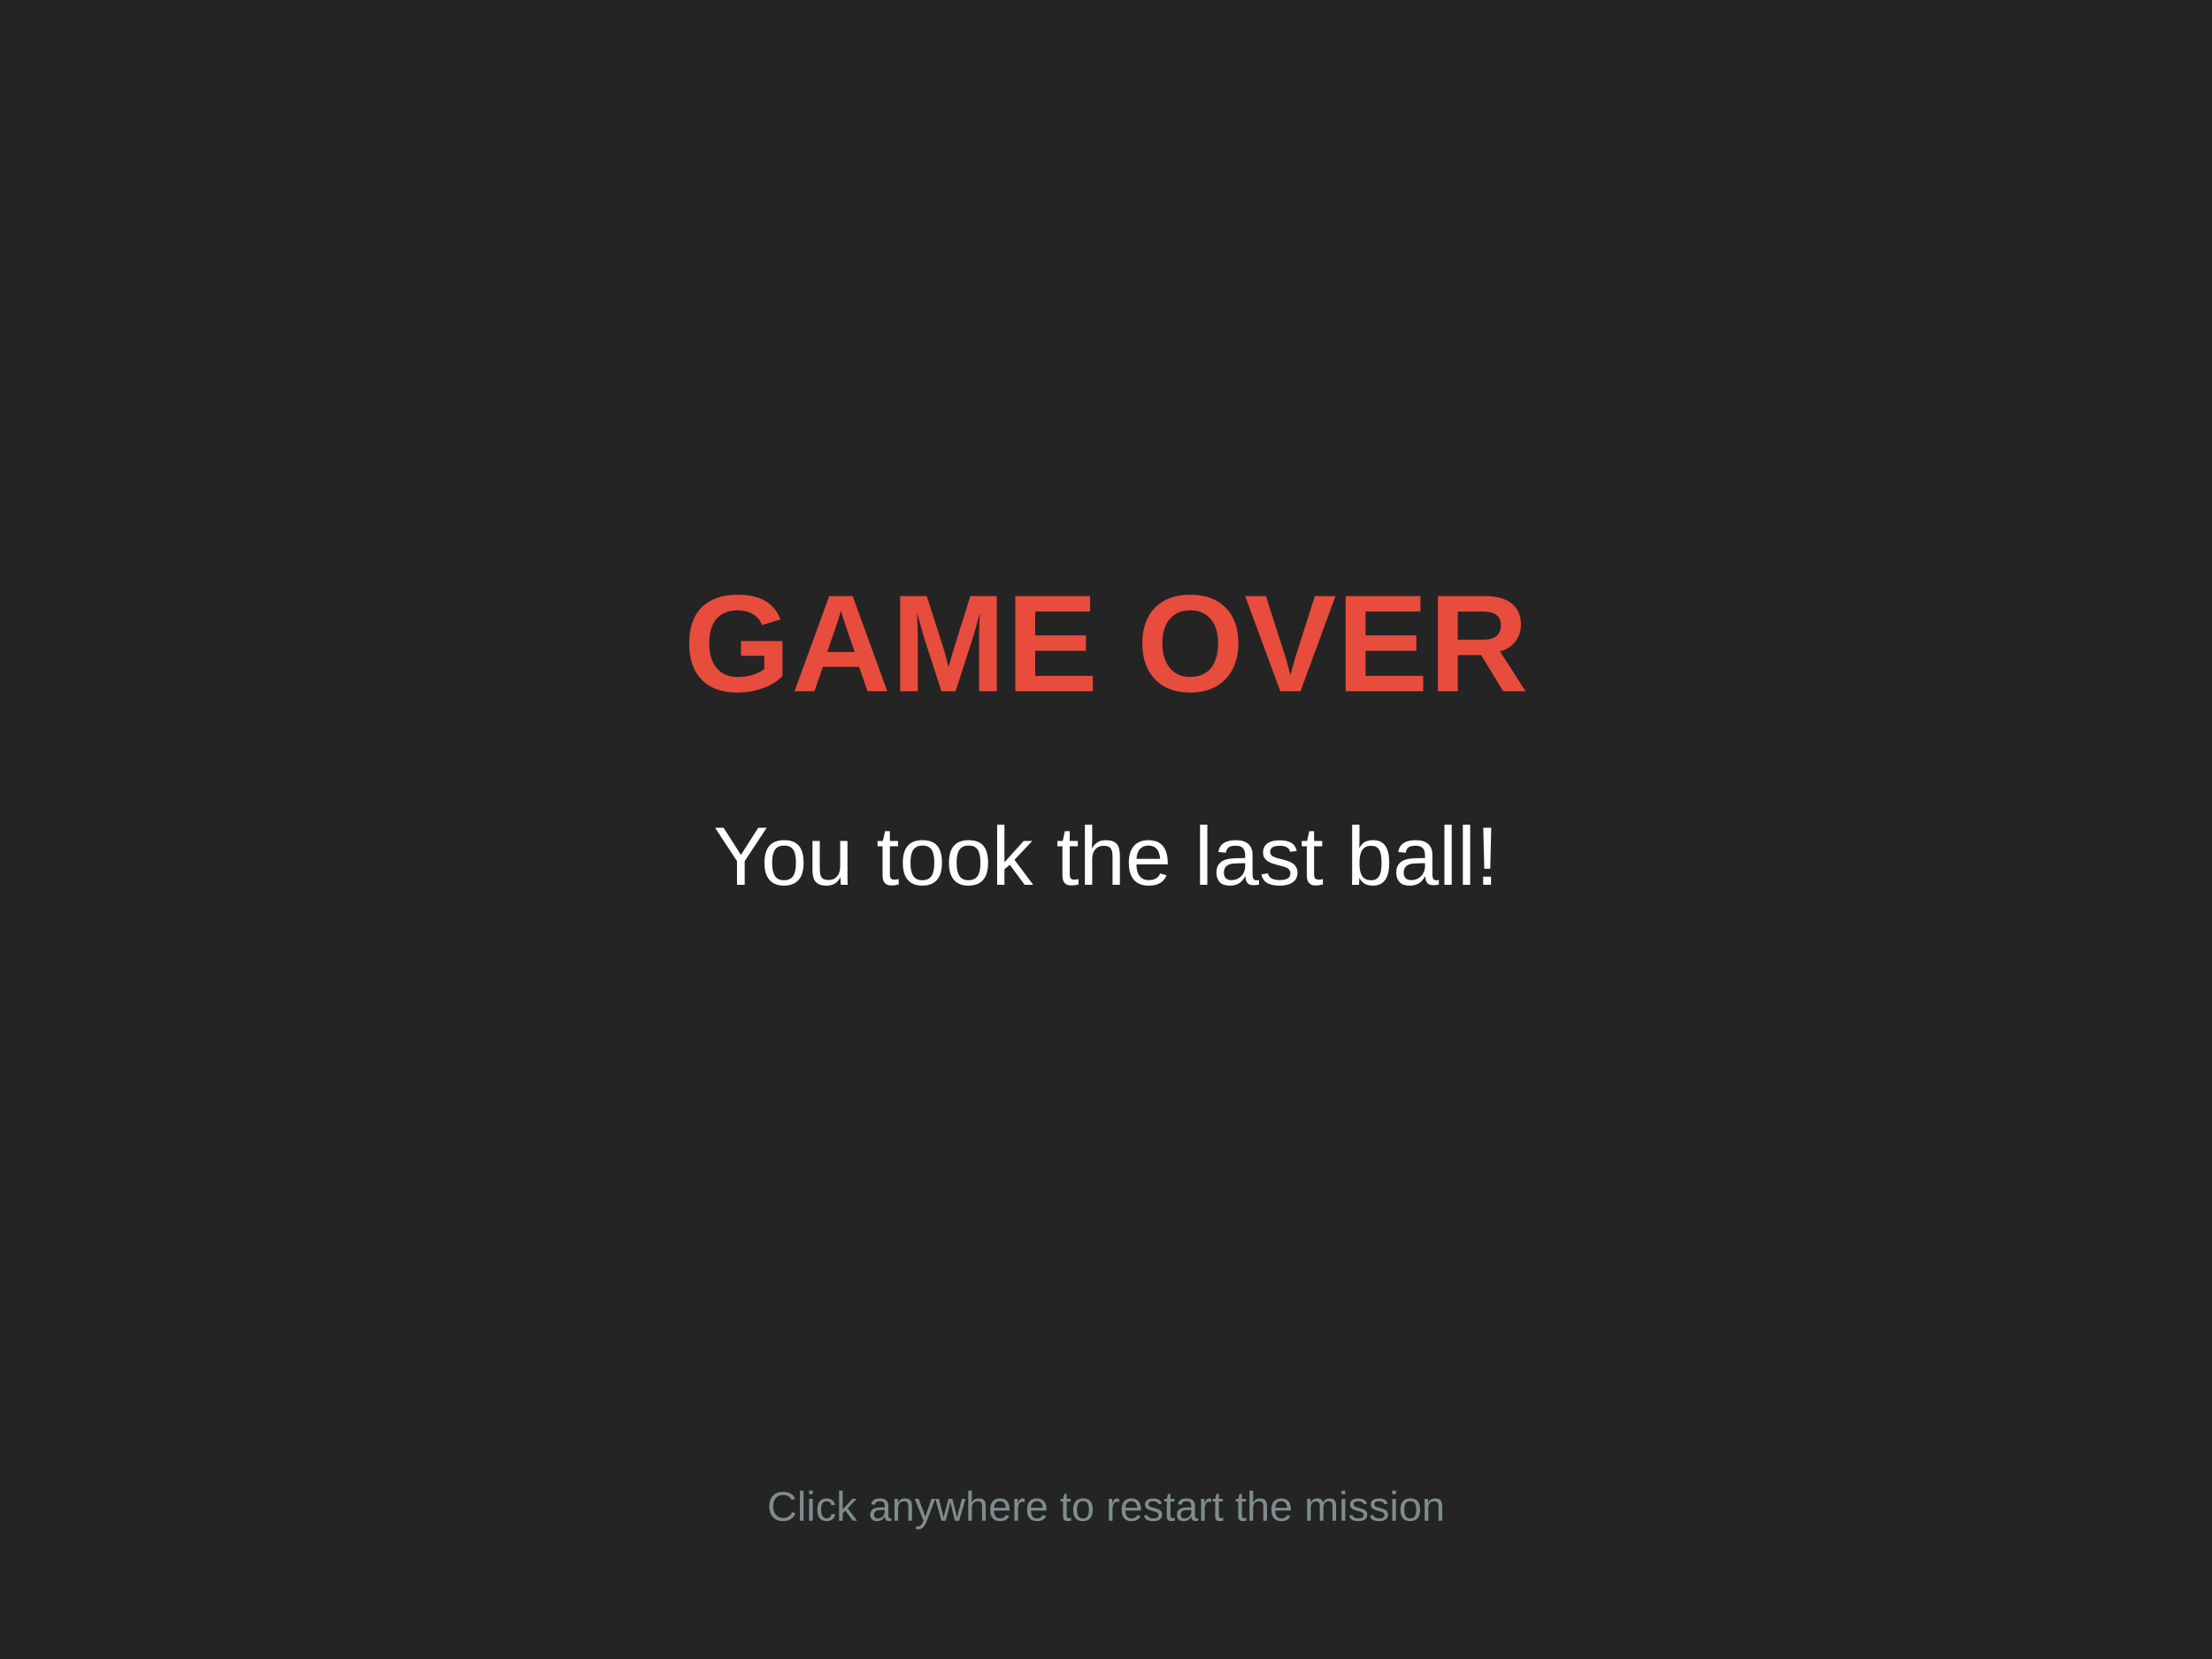
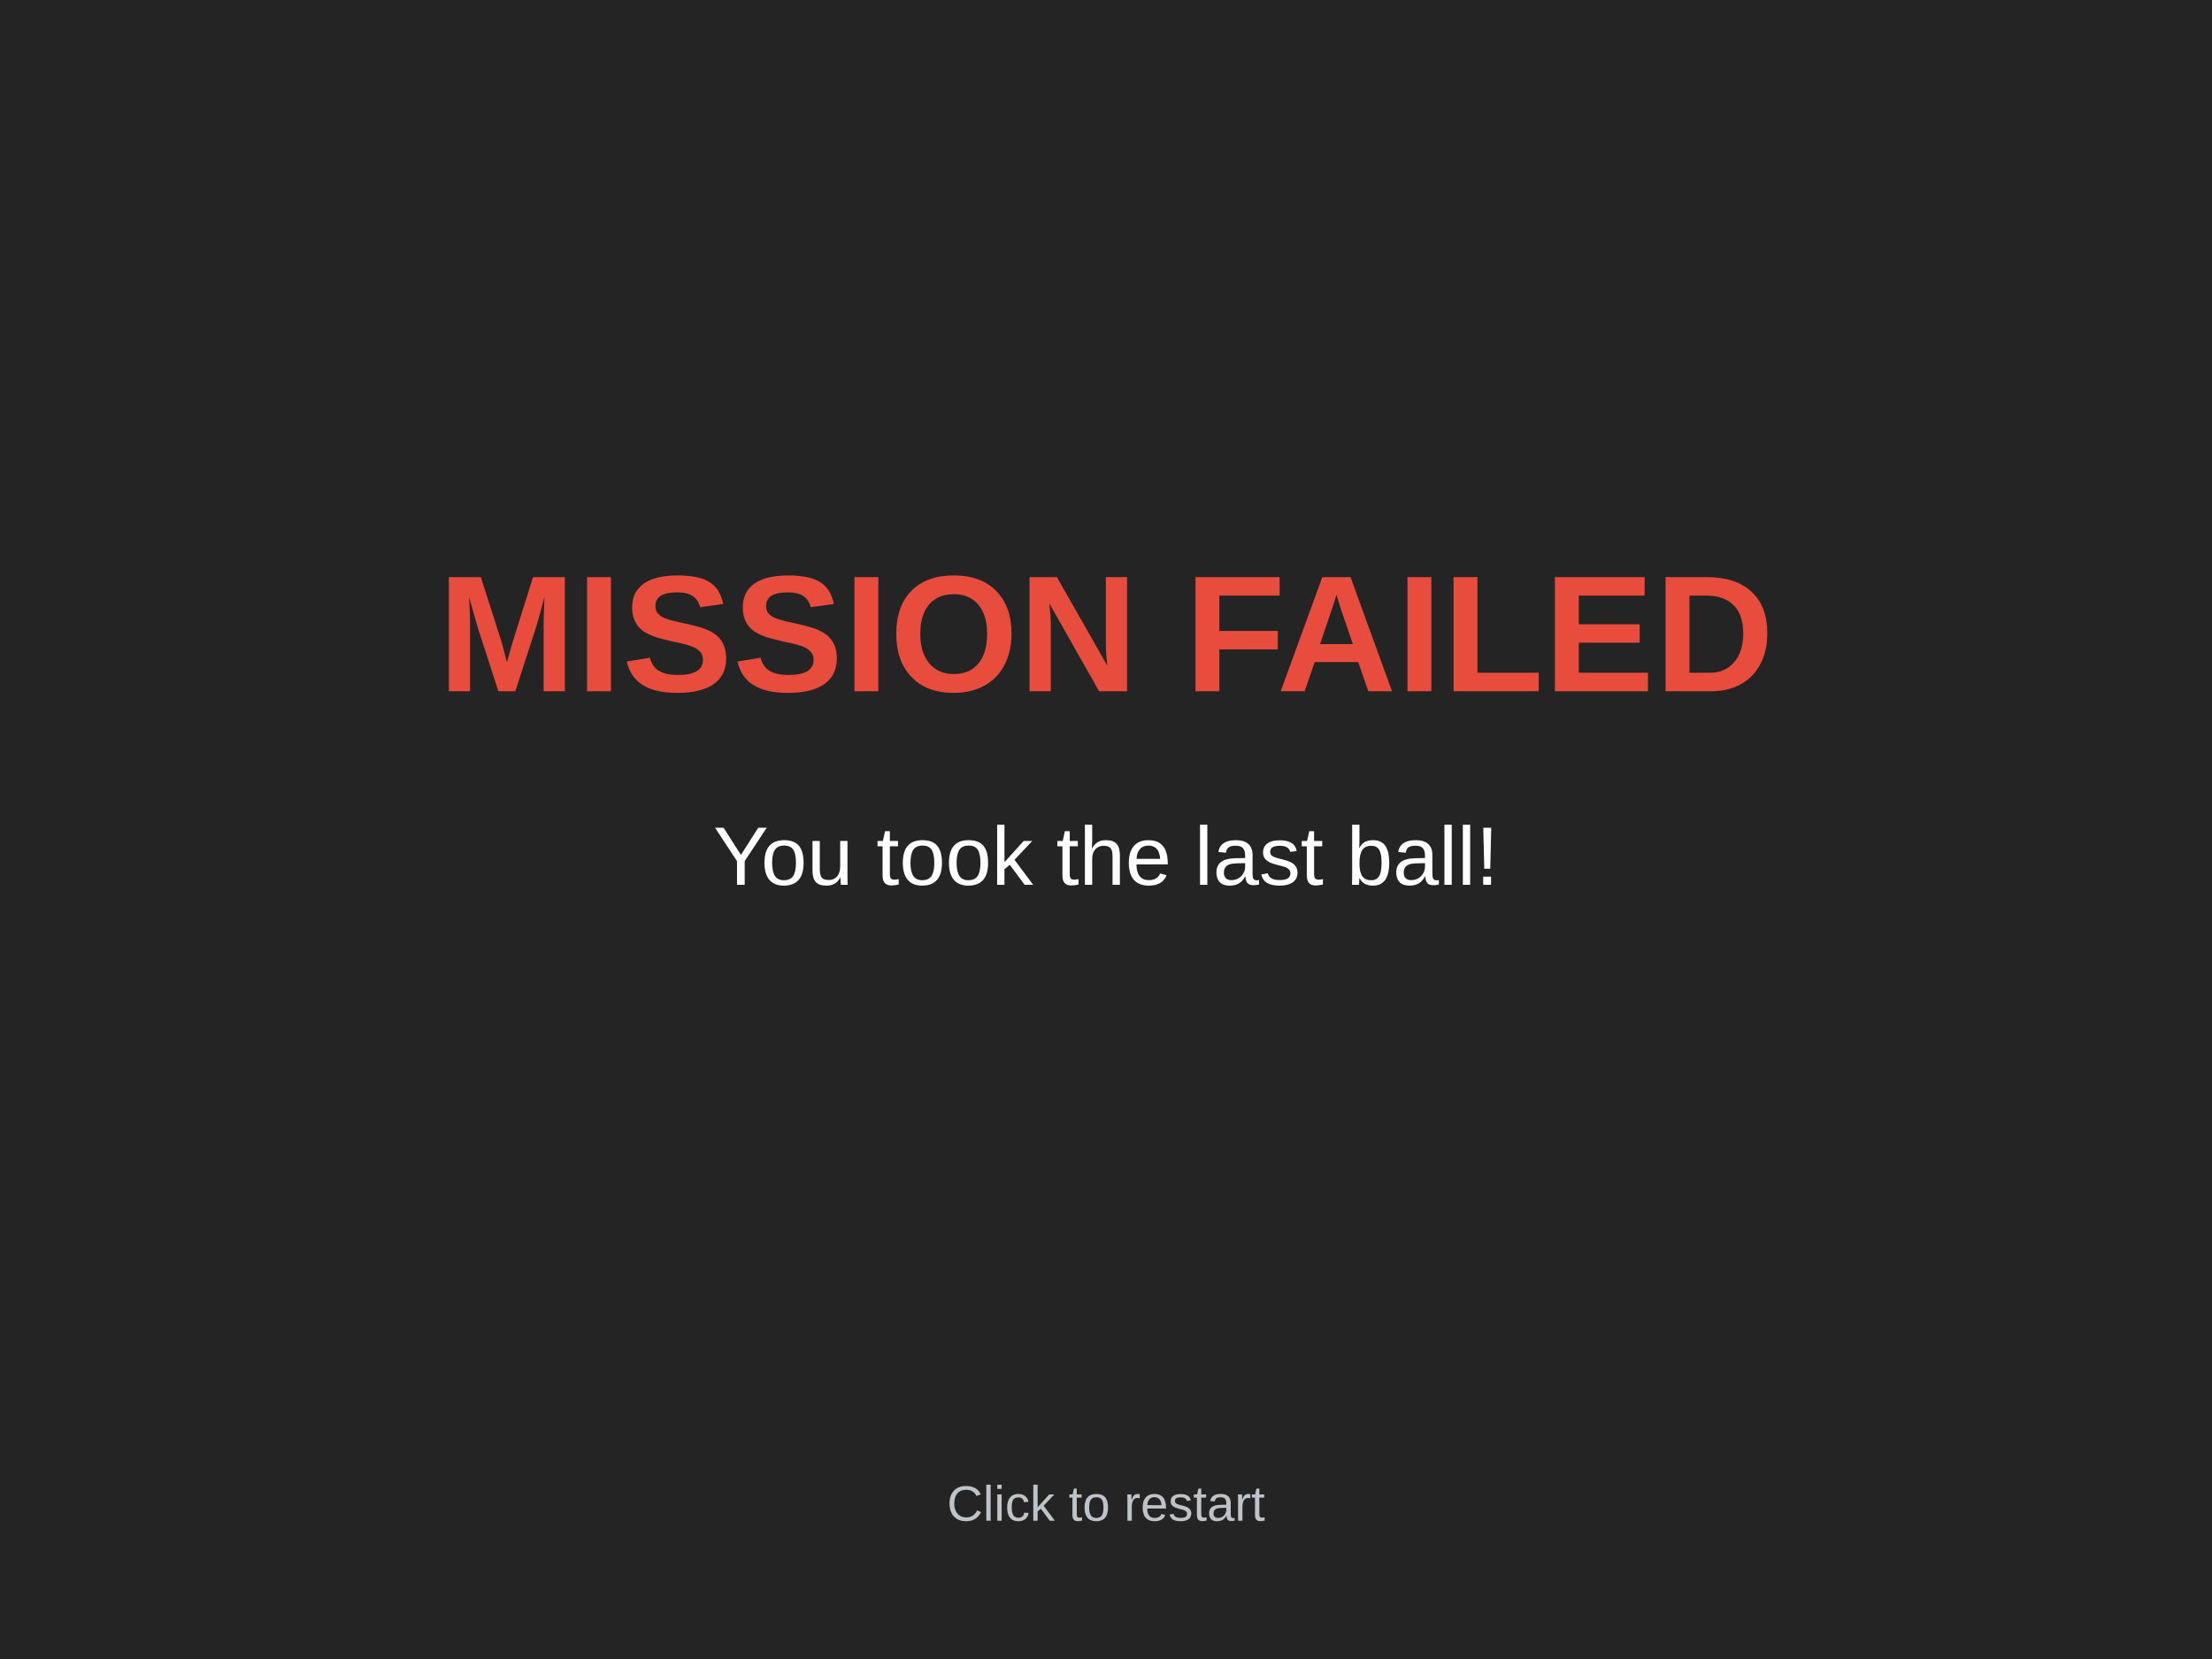
<svg xmlns="http://www.w3.org/2000/svg" viewBox="0 0 800 600">
  <rect width="100%" height="100%" fill="rgba(0,0,0,0.85)" />
-   <text id="game-over-title" x="400" y="250" font-family="Arial" font-size="50" fill="#e74c3c" text-anchor="middle" font-weight="bold">GAME OVER</text>
+   <text id="game-over-title" x="400" y="250" font-family="Arial" font-size="60" fill="#e74c3c" text-anchor="middle" font-weight="bold">MISSION FAILED</text>
  <text id="game-over-result" x="400" y="320" font-family="Arial" font-size="30" fill="white" text-anchor="middle">You took the last ball!</text>
-   <text x="400" y="550" font-family="Arial" font-size="15" fill="#7f8c8d" text-anchor="middle">Click anywhere to restart the mission</text>
+   <text x="400" y="550" font-family="Arial" font-size="18" fill="#bdc3c7" text-anchor="middle">Click to restart</text>
</svg>
